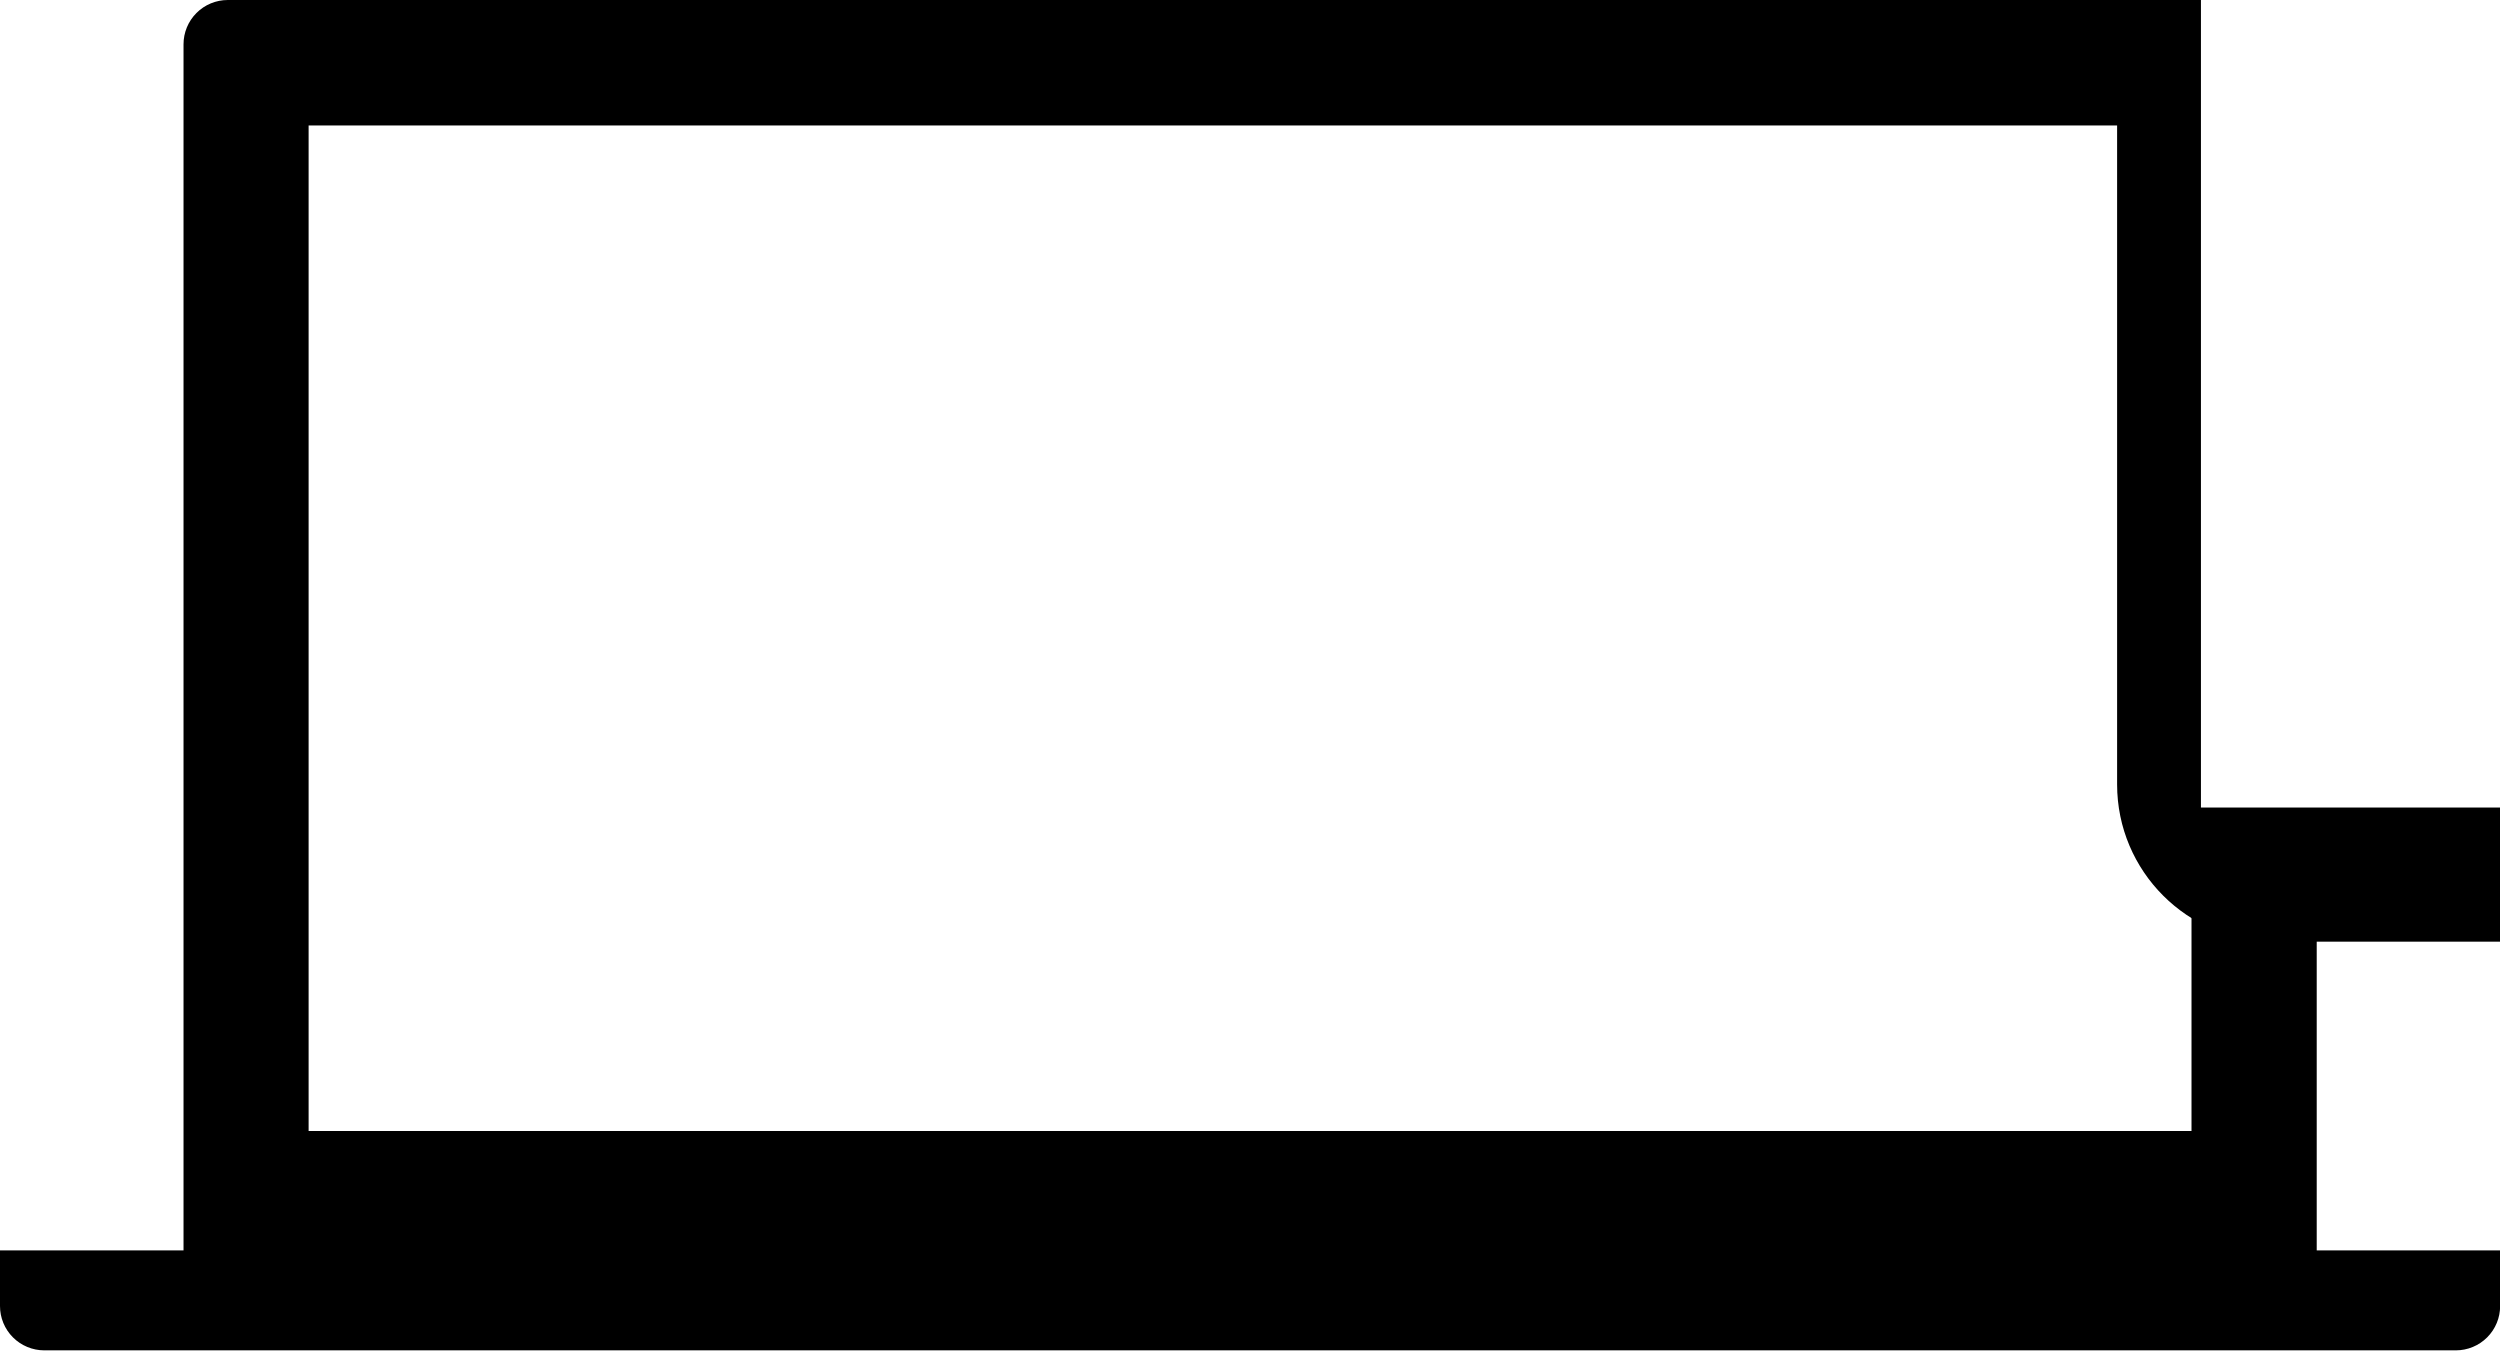
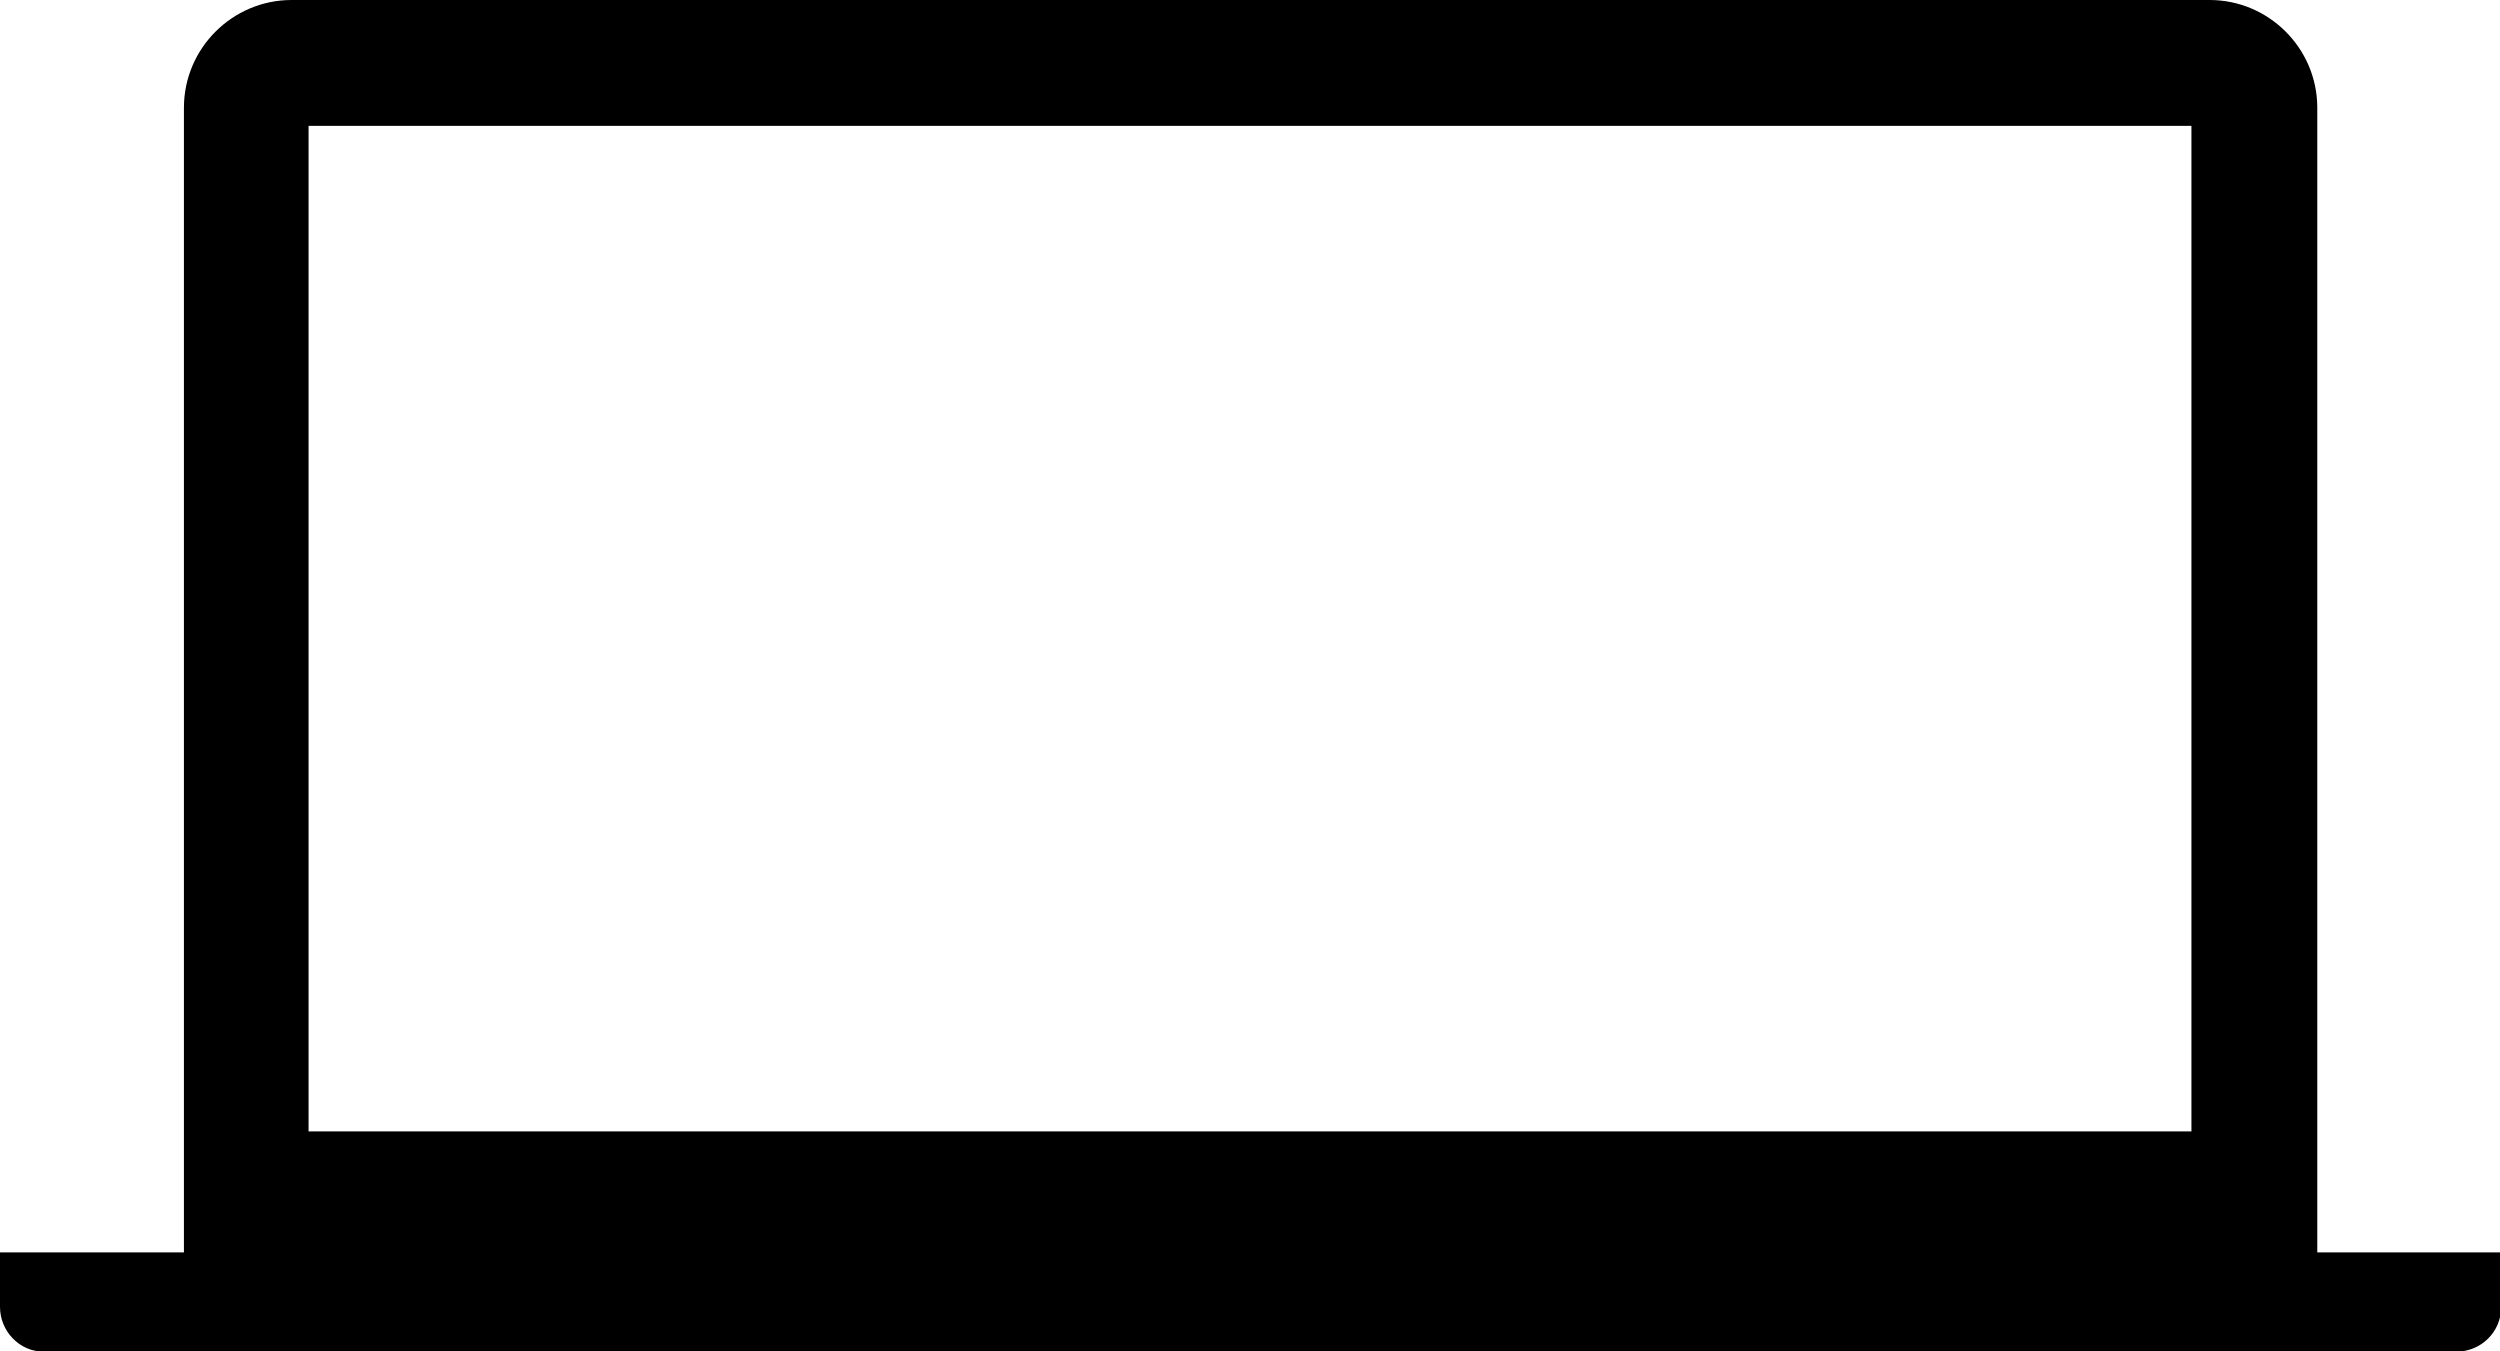
- <svg xmlns="http://www.w3.org/2000/svg" id="svg8" viewBox="0 0 206.65 111.62">
-   <path d="M263.13-71.3H188a13,13,0,0,0-13,13V64.84a13,13,0,0,0,13,13h75.12a13,13,0,0,0,13.05-13V-58.25A13,13,0,0,0,263.13-71.3Zm6.08,138.05H181.93V-60.48h87.28Z" />
-   <path id="rect1506" d="M0,103.36v1.92H0c0,.87,0,1.78,0,2.67a3.66,3.66,0,0,0,3.66,3.67H203a3.66,3.66,0,0,0,3.66-3.67V105.6c0-.11,0-.22,0-.32,0-.6,0-1.29,0-1.92Z" />
-   <circle id="path1549" cx="103.33" cy="5.01" r="1.15" />
-   <path d="M181.15,72.32V93.49H25.51V10.37h152V0H18.83a3.66,3.66,0,0,0-3.66,3.67V104.12a3.67,3.67,0,0,0,3.66,3.67h169a3.68,3.68,0,0,0,3.67-3.67V72.32Z" />
+ <svg xmlns="http://www.w3.org/2000/svg" version="1.1" id="svg8" x="0px" y="0px" viewBox="0 0 206.6 111.6" style="enable-background:new 0 0 206.6 111.6;" xml:space="preserve">
+   <path d="M182.6,0H24.1c-4.9,0-8.9,4-8.9,8.9v98.6h176.3V8.9C191.5,4,187.5,0,182.6,0z M181.2,93.5H25.5V10.4h155.6V93.5z" />
+   <path id="rect1506" d="M0,103.4v1.9l0,0c0,0.9,0,1.8,0,2.7c0,2,1.6,3.7,3.6,3.7c0,0,0,0,0,0H203c2,0,3.7-1.6,3.7-3.7c0,0,0,0,0,0  v-2.3c0-0.1,0-0.2,0-0.3c0-0.6,0-1.3,0-1.9H0z" />
+   <circle id="path1549" cx="103.3" cy="5" r="1.2" />
</svg>
